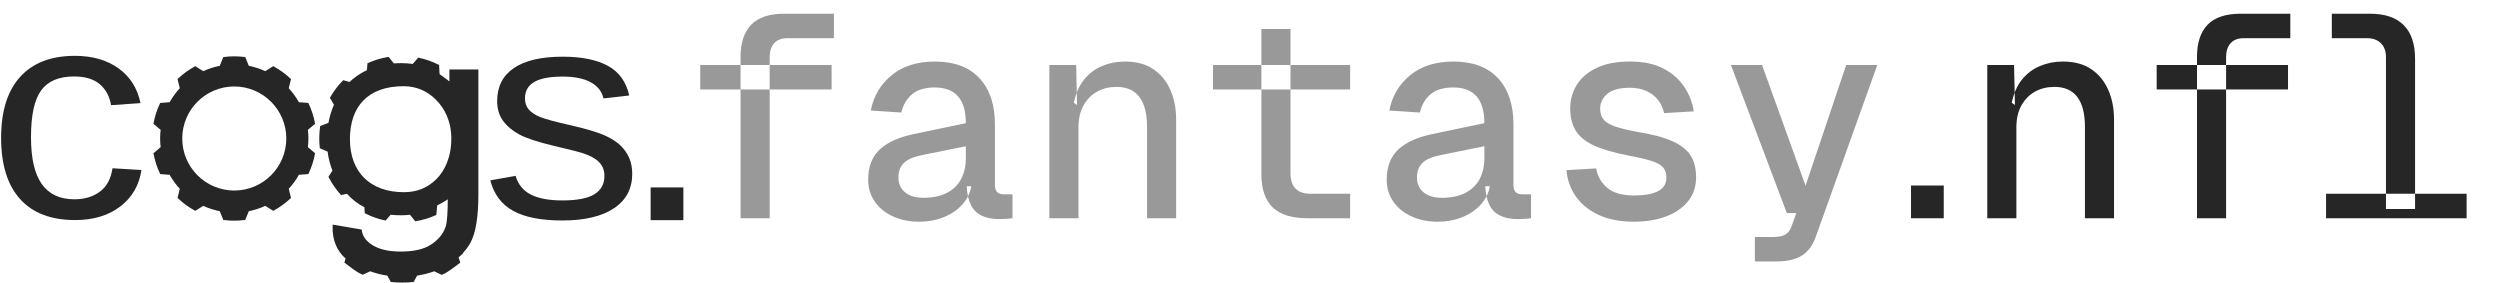
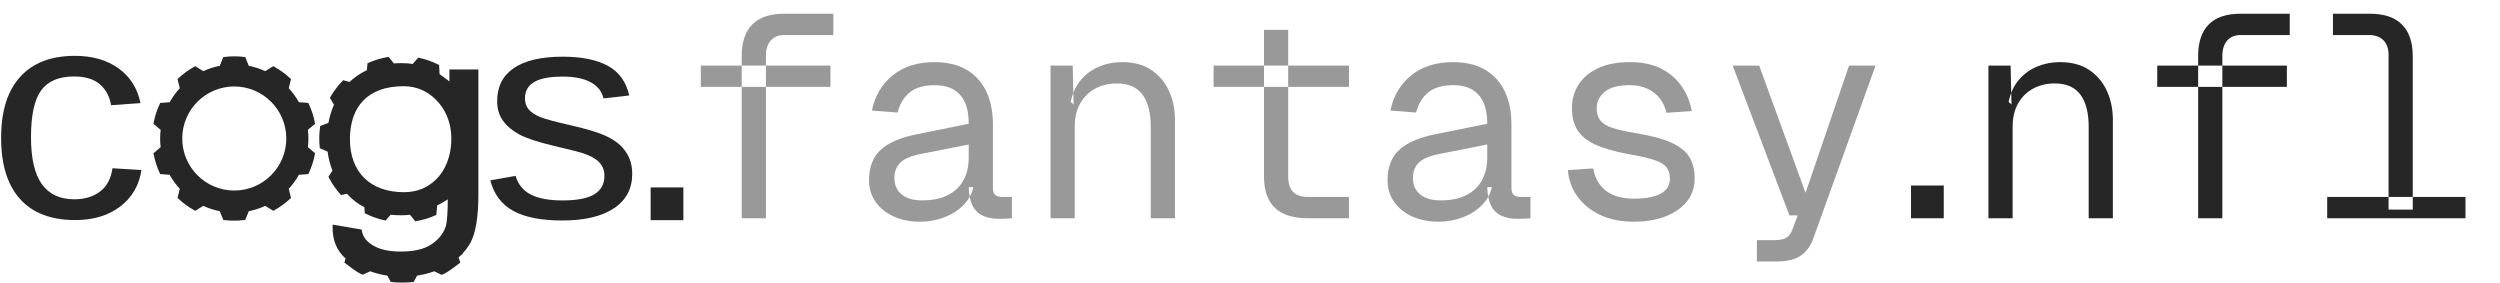
<svg xmlns="http://www.w3.org/2000/svg" width="100%" height="100%" viewBox="0 0 5858 663" version="1.1" style="fill-rule:evenodd;clip-rule:evenodd;">
  <g transform="matrix(1.30572,0,0,1.20277,-488.739,-224.929)">
    <text x="1237.98px" y="610.844px" style="font-family:'ArialMT', 'Arial', sans-serif;font-size:584.025px;fill:rgb(38,38,38);">s</text>
  </g>
  <g transform="matrix(1.34881,0,0,1.24246,-184.943,151.778)">
    <text x="115.031px" y="287.359px" style="font-family:'ArialMT', 'Arial', sans-serif;font-size:565.369px;fill:rgb(38,38,38);">c</text>
  </g>
  <g transform="matrix(0.618426,-5.69092e-32,-5.54116e-32,0.618426,288.747,66.5184)">
    <path d="M458.843,113.117C433.534,109.945 407.928,109.945 382.62,113.117L369.22,146.009C346.322,150.358 324.068,157.589 302.987,167.53L272.813,148.795C250.473,161.105 229.758,176.156 211.147,193.598L219.64,228.085C203.671,245.062 189.917,263.993 178.706,284.426L143.282,287.006C132.445,310.096 124.532,334.448 119.728,359.498L146.87,382.407C143.93,405.528 143.93,428.927 146.87,452.048L119.728,474.956C124.532,500.007 132.445,524.359 143.282,547.449L178.706,550.029C189.917,570.462 203.671,589.392 219.64,606.369L211.147,640.856C229.758,658.299 250.473,673.349 272.813,685.66L302.987,666.925C324.068,676.866 346.322,684.097 369.22,688.445L382.62,721.338C407.928,724.51 433.534,724.51 458.843,721.338L472.243,688.445C495.14,684.097 517.395,676.866 538.475,666.925L568.65,685.66C590.99,673.349 611.705,658.299 630.316,640.856L621.823,606.369C637.791,589.392 651.545,570.462 662.757,550.029L698.181,547.449C709.018,524.359 716.931,500.007 721.735,474.956L694.593,452.048C697.533,428.927 697.533,405.528 694.593,382.407L721.735,359.498C716.931,334.448 709.018,310.096 698.181,287.006L662.757,284.426C651.545,263.993 637.791,245.062 621.823,228.085L630.316,193.598C611.705,176.156 590.99,161.105 568.65,148.795L538.475,167.53C517.395,157.589 495.14,150.358 472.243,146.009L458.843,113.117ZM420.731,215.234C532.215,215.234 622.725,305.744 622.725,417.227C622.725,528.711 532.215,619.221 420.731,619.221C309.248,619.221 218.738,528.711 218.738,417.227C218.738,305.744 309.248,215.234 420.731,215.234Z" style="fill:rgb(38,38,38);stroke:rgb(38,38,38);stroke-width:9.7px;" />
  </g>
  <g transform="matrix(1.08069,0,0,1.08069,-123.767,-128.696)">
    <path d="M866.933,678.581C847.153,661.868 837.66,638.794 838.451,609.357L896.211,619.218C898.742,635.345 908.387,644.996 919.89,652.363C935.304,662.318 956.354,667.295 983.04,667.295C1011.8,667.295 1034,662.318 1049.64,652.363C1065.29,642.408 1078.19,628.471 1083.71,610.552C1086.8,600.037 1088.31,578.417 1088.22,545.692C1080.12,552.233 1069.08,557.958 1059.85,562.782L1057.98,583.274C1044.58,589.231 1030.47,593.476 1016,595.91L1004.7,581.851C998.136,582.668 991.377,583.076 984.42,583.076C976.128,583.076 968.143,582.65 960.466,581.798L949.535,594.296C935.165,591.161 921.23,586.236 908.054,579.632L907.361,566.763C892.231,559.198 879.009,549.003 867.689,536.176L855.007,538.999C845.164,527.97 836.721,515.755 829.873,502.637L838.445,489.344C832.892,475.705 829.202,461.219 827.374,445.887L810.507,438.504C808.951,423.794 809.224,408.955 811.32,394.333L829.06,387.54C831.636,373.069 835.858,359.202 841.724,345.944L833.032,331.198C840.357,318.425 849.243,306.63 859.482,296.089L873.228,299.848C881.201,292.126 890.141,285.394 900.048,279.651C904.113,277.294 908.299,275.136 912.605,273.178L913.979,258.068C927.387,252.11 941.491,247.865 955.963,245.431L967.235,259.458C972.933,258.983 978.778,258.745 984.766,258.745C993.671,258.745 1002.25,259.387 1010.51,260.67L1022.43,247.046C1036.8,250.18 1050.73,255.106 1063.91,261.709L1064.97,281.338C1068.41,283.596 1071.76,286.023 1075.03,288.618C1080.88,292.635 1086.47,297.039 1091.74,301.802L1091.74,272.462L1149.02,272.462L1149.02,540.071C1149.02,589.448 1143.21,624.439 1131.6,645.046C1126.32,654.399 1119.65,662.86 1111.58,670.429L1112.41,670.429C1110.22,672.492 1107.93,674.502 1105.57,676.455L1109.24,687.513C1098.23,695.534 1085.59,706.399 1072.38,712.06L1056.26,704.304C1043.78,708.876 1030.62,712.201 1017.07,714.201L1009.66,727.965C994.686,729.423 978.66,729.322 963.685,727.863L956.11,714.201C942.562,712.201 929.395,708.876 916.922,704.304L900.959,711.791C887.741,706.13 875.478,695.415 864.466,687.393L866.933,678.581ZM870.483,420.104C870.237,493.412 915.366,538.578 990.287,538.578C1018.81,538.578 1042.74,529.071 1062.06,510.057C1081.39,491.043 1095.86,460.46 1095.86,419.844C1095.86,381.02 1081.1,352.521 1061.2,332.81C1041.3,313.099 1017.32,303.244 989.252,303.244C912.086,303.244 870.726,347.331 870.483,420.104Z" style="fill:rgb(38,38,38);stroke:rgb(38,38,38);stroke-width:5.55px;" />
  </g>
  <g transform="matrix(1.08069,0,0,1.08069,-150.576,-271.818)">
    <rect x="1550.07" y="657.893" width="70.99" height="70.99" style="fill:rgb(38,38,38);" />
  </g>
-   <path fill="rgb(153,153,153)" d="M1803.48 511.40L1735.30 511.40L1735.30 133.40Q1735.30 83.45 1760.28 57.80Q1785.25 32.15 1837.90 32.15L1954 32.15L1954 89.52L1844.65 89.52Q1824.40 89.52 1813.94 101.34Q1803.48 113.15 1803.48 134.07L1803.48 511.40M1948.60 209.67L1640.80 209.67L1640.80 152.30L1948.60 152.30L1948.60 209.67M2153.80 519.50Q2120.05 519.50 2093.05 507.35Q2066.05 495.20 2050.19 472.92Q2034.33 450.65 2034.33 420.95Q2034.33 375.05 2062.34 349.40Q2090.35 323.75 2147.05 312.95L2263.15 288.65Q2263.15 246.80 2244.93 225.87Q2226.70 204.95 2190.25 204.95Q2156.50 204.95 2137.60 220.47Q2118.70 236 2111.95 263.67L2040.40 258.95Q2050.53 207.65 2089.68 175.92Q2128.83 144.20 2190.25 144.20Q2259.10 144.20 2295.21 183.35Q2331.33 222.50 2331.33 291.35L2331.33 433.10Q2331.33 445.25 2336.73 450.31Q2342.13 455.38 2352.25 455.38L2372.50 455.38L2372.50 511.40Q2368.45 512.07 2359.34 512.75Q2350.23 513.42 2341.45 513.42Q2317.15 513.42 2300.28 505.32Q2283.40 497.22 2274.96 480.01Q2266.53 462.80 2265.18 436.47L2275.98 436.47Q2271.93 460.10 2255.05 479Q2238.18 497.90 2211.85 508.70Q2185.53 519.50 2153.80 519.50M2163.93 463.47Q2196.33 463.47 2218.60 452Q2240.88 440.52 2252.01 419.60Q2263.15 398.67 2263.15 370.32L2263.15 342.65L2163.25 362.90Q2130.85 368.97 2118.03 381.80Q2105.20 394.63 2105.20 415.55Q2105.20 437.82 2120.72 450.65Q2136.25 463.47 2163.93 463.47M2527.08 511.40L2458.90 511.40L2458.90 152.30L2521.68 152.30L2523.70 246.12L2516.28 240.72Q2523.03 207.65 2540.24 186.39Q2557.45 165.12 2582.43 154.66Q2607.40 144.20 2635.75 144.20Q2676.25 144.20 2702.58 162.09Q2728.90 179.97 2742.40 210.69Q2755.90 241.40 2755.90 279.88L2755.90 511.40L2687.73 511.40L2687.73 297.42Q2687.73 250.85 2669.84 227.22Q2651.95 203.60 2616.18 203.60Q2591.20 203.60 2571.29 214.40Q2551.38 225.20 2539.22 246.46Q2527.08 267.72 2527.08 298.77L2527.08 511.40M3163.60 511.40L3063.70 511.40Q3009.03 511.40 2982.36 486.09Q2955.70 460.77 2955.70 408.13L2955.70 67.92L3023.88 67.92L3023.88 404.75Q3023.88 429.72 3035.69 441.88Q3047.50 454.02 3071.13 454.02L3163.60 454.02L3163.60 511.40M3163.60 209.67L2842.30 209.67L2842.30 152.30L3163.60 152.30L3163.60 209.67M3368.80 519.50Q3335.05 519.50 3308.05 507.35Q3281.05 495.20 3265.19 472.92Q3249.33 450.65 3249.33 420.95Q3249.33 375.05 3277.34 349.40Q3305.35 323.75 3362.05 312.95L3478.15 288.65Q3478.15 246.80 3459.93 225.87Q3441.70 204.95 3405.25 204.95Q3371.50 204.95 3352.60 220.47Q3333.70 236 3326.95 263.67L3255.40 258.95Q3265.53 207.65 3304.68 175.92Q3343.83 144.20 3405.25 144.20Q3474.10 144.20 3510.21 183.35Q3546.33 222.50 3546.33 291.35L3546.33 433.10Q3546.33 445.25 3551.73 450.31Q3557.13 455.38 3567.25 455.38L3587.50 455.38L3587.50 511.40Q3583.45 512.07 3574.34 512.75Q3565.23 513.42 3556.45 513.42Q3532.15 513.42 3515.28 505.32Q3498.40 497.22 3489.96 480.01Q3481.53 462.80 3480.18 436.47L3490.98 436.47Q3486.93 460.10 3470.05 479Q3453.18 497.90 3426.85 508.70Q3400.53 519.50 3368.80 519.50M3378.93 463.47Q3411.33 463.47 3433.60 452Q3455.88 440.52 3467.01 419.60Q3478.15 398.67 3478.15 370.32L3478.15 342.65L3378.25 362.90Q3345.85 368.97 3333.03 381.80Q3320.20 394.63 3320.20 415.55Q3320.20 437.82 3335.72 450.65Q3351.25 463.47 3378.93 463.47M3827.80 519.50Q3779.88 519.50 3745.45 503.30Q3711.03 487.10 3692.13 459.76Q3673.22 432.42 3670.53 398.67L3740.05 394.63Q3745.45 423.65 3767.05 440.86Q3788.65 458.07 3828.47 458.07Q3865.60 458.07 3885.18 447.95Q3904.75 437.82 3904.75 416.22Q3904.75 402.72 3898 393.61Q3891.25 384.50 3872.69 378.09Q3854.13 371.67 3818.35 364.92Q3765.03 354.80 3734.99 340.96Q3704.95 327.13 3692.13 305.86Q3679.30 284.60 3679.30 254.22Q3679.30 223.17 3695.16 198.20Q3711.03 173.22 3742.08 158.71Q3773.13 144.20 3819.03 144.20Q3866.95 144.20 3898 160.74Q3929.05 177.27 3946.60 203.60Q3964.15 229.92 3968.88 260.97L3899.35 265.02Q3895.30 247.47 3885.18 234.31Q3875.05 221.15 3858.18 213.39Q3841.30 205.62 3819.03 205.62Q3783.25 205.62 3766.38 219.80Q3749.50 233.97 3749.50 254.22Q3749.50 270.42 3757.60 280.21Q3765.70 290 3784.60 296.41Q3803.50 302.82 3835.90 308.90Q3890.58 317.67 3920.28 331.51Q3949.98 345.35 3962.13 365.60Q3974.28 385.85 3974.28 415.55Q3974.28 447.95 3955.71 471.24Q3937.15 494.52 3904.41 507.01Q3871.68 519.50 3827.80 519.50M4162.60 612.65L4111.98 612.65L4111.98 555.27L4155.85 555.27Q4174.07 555.27 4183.52 549.54Q4192.98 543.80 4197.70 530.98L4209.18 499.25L4186.90 499.25L4055.95 152.30L4128.85 152.30L4230.77 435.13L4325.95 152.30L4398.85 152.30L4255.75 551.90Q4244.95 584.30 4222.68 598.48Q4200.40 612.65 4162.60 612.65" />
+   <path fill="rgb(153,153,153)" d="M1794.70 511.40L1738 511.40L1738 130.70Q1738 82.77 1762.64 57.46Q1787.28 32.15 1837.90 32.15L1952.65 32.15L1952.65 82.10L1837.90 82.10Q1816.98 82.10 1805.84 95.26Q1794.70 108.42 1794.70 130.70L1794.70 511.40M1945.90 203.60L1642.15 203.60L1642.15 153.65L1945.90 153.65L1945.90 203.60M2155.15 519.50Q2121.40 519.50 2094.40 507.35Q2067.40 495.20 2051.88 473.26Q2036.35 451.32 2036.35 422.30Q2036.35 376.40 2063.69 351.09Q2091.03 325.77 2149.75 314.30L2269.90 290Q2269.90 244.10 2249.31 221.82Q2228.72 199.55 2190.25 199.55Q2153.13 199.55 2132.20 216.09Q2111.28 232.62 2103.18 263.67L2043.10 258.95Q2053.22 208.32 2091.36 176.94Q2129.50 145.55 2190.25 145.55Q2255.05 145.55 2290.83 184.36Q2326.60 223.17 2326.60 291.35L2326.60 439.85Q2326.60 452 2332 456.72Q2337.40 461.45 2348.20 461.45L2371.15 461.45L2371.15 511.40Q2367.10 512.07 2358.33 512.41Q2349.55 512.75 2341.45 512.75Q2318.50 512.75 2302.64 505.32Q2286.78 497.90 2278.68 481.36Q2270.58 464.82 2269.90 438.50L2280.70 438.50Q2275.98 461.45 2258.09 480.01Q2240.20 498.57 2213.20 509.04Q2186.20 519.50 2155.15 519.50M2160.55 469.55Q2197 469.55 2221.30 457.06Q2245.60 444.57 2257.75 421.96Q2269.90 399.35 2269.90 369.65L2269.90 338.60L2160.55 360.20Q2124.10 366.95 2109.93 380.79Q2095.75 394.63 2095.75 416.90Q2095.75 441.88 2112.96 455.71Q2130.18 469.55 2160.55 469.55M2518.30 511.40L2461.60 511.40L2461.60 153.65L2513.58 153.65L2515.60 244.77L2508.85 238.70Q2515.60 206.97 2533.49 186.39Q2551.38 165.80 2576.35 155.67Q2601.33 145.55 2629 145.55Q2670.18 145.55 2697.51 163.77Q2724.85 182 2739.03 212.71Q2753.20 243.42 2753.20 281.22L2753.20 511.40L2696.50 511.40L2696.50 297.42Q2696.50 247.47 2676.93 221.49Q2657.35 195.50 2616.85 195.50Q2589.18 195.50 2566.90 207.31Q2544.63 219.12 2531.46 241.74Q2518.30 264.35 2518.30 297.42L2518.30 511.40M3160.90 511.40L3065.05 511.40Q3013.08 511.40 2987.43 487.10Q2961.78 462.80 2961.78 412.85L2961.78 69.95L3018.47 69.95L3018.47 412.85Q3018.47 437.82 3029.95 449.64Q3041.43 461.45 3065.05 461.45L3160.90 461.45L3160.90 511.40M3160.90 203.60L2843.65 203.60L2843.65 153.65L3160.90 153.65L3160.90 203.60M3370.15 519.50Q3336.40 519.50 3309.40 507.35Q3282.40 495.20 3266.88 473.26Q3251.35 451.32 3251.35 422.30Q3251.35 376.40 3278.69 351.09Q3306.03 325.77 3364.75 314.30L3484.90 290Q3484.90 244.10 3464.31 221.82Q3443.72 199.55 3405.25 199.55Q3368.13 199.55 3347.20 216.09Q3326.28 232.62 3318.18 263.67L3258.10 258.95Q3268.22 208.32 3306.36 176.94Q3344.50 145.55 3405.25 145.55Q3470.05 145.55 3505.83 184.36Q3541.60 223.17 3541.60 291.35L3541.60 439.85Q3541.60 452 3547 456.72Q3552.40 461.45 3563.20 461.45L3586.15 461.45L3586.15 511.40Q3582.10 512.07 3573.33 512.41Q3564.55 512.75 3556.45 512.75Q3533.50 512.75 3517.64 505.32Q3501.78 497.90 3493.68 481.36Q3485.58 464.82 3484.90 438.50L3495.70 438.50Q3490.98 461.45 3473.09 480.01Q3455.20 498.57 3428.20 509.04Q3401.20 519.50 3370.15 519.50M3375.55 469.55Q3412 469.55 3436.30 457.06Q3460.60 444.57 3472.75 421.96Q3484.90 399.35 3484.90 369.65L3484.90 338.60L3375.55 360.20Q3339.10 366.95 3324.93 380.79Q3310.75 394.63 3310.75 416.90Q3310.75 441.88 3327.96 455.71Q3345.18 469.55 3375.55 469.55M3829.15 519.50Q3782.58 519.50 3748.83 503.30Q3715.08 487.10 3695.84 459.76Q3676.60 432.42 3673.90 398.67L3733.30 394.63Q3738.70 427.70 3762.66 446.60Q3786.63 465.50 3829.15 465.50Q3868.97 465.50 3890.91 454.02Q3912.85 442.55 3912.85 418.25Q3912.85 402.72 3905.43 392.60Q3898 382.47 3877.75 375.39Q3857.50 368.30 3818.35 361.55Q3766.38 352.10 3737.01 338.26Q3707.65 324.42 3695.50 303.50Q3683.35 282.57 3683.35 253.55Q3683.35 222.50 3698.88 198.20Q3714.40 173.90 3744.78 159.72Q3775.15 145.55 3819.03 145.55Q3863.58 145.55 3893.61 161.41Q3923.65 177.27 3941.20 203.26Q3958.75 229.25 3964.15 260.30L3904.75 264.35Q3900.70 245.45 3889.56 230.94Q3878.43 216.42 3860.54 207.99Q3842.65 199.55 3818.35 199.55Q3779.20 199.55 3760.30 215.07Q3741.40 230.60 3741.40 253.55Q3741.40 271.77 3750.18 282.57Q3758.95 293.38 3778.53 299.79Q3798.10 306.20 3830.50 311.60Q3885.85 320.38 3916.23 334.21Q3946.60 348.05 3958.75 368.30Q3970.90 388.55 3970.90 418.25Q3970.90 449.97 3952.34 472.59Q3933.78 495.20 3901.71 507.35Q3869.65 519.50 3829.15 519.50M4163.27 612.65L4116.70 612.65L4116.70 562.70L4157.88 562.70Q4176.77 562.70 4185.89 556.96Q4195 551.23 4199.73 538.40L4212.55 504.65L4192.98 504.65L4060 153.65L4122.10 153.65L4230.77 452L4332.70 153.65L4394.80 153.65L4249.68 556.63Q4239.55 585.65 4219.30 599.15Q4199.05 612.65 4163.27 612.65" />
  <rect x="4477.9" y="434.7" width="76.7" height="76.7" fill="rgb(38,38,38)" />
-   <path fill="rgb(38,38,38)" d="M4724.77 511.40L4656.60 511.40L4656.60 152.30L4719.37 152.30L4721.40 246.12L4713.97 240.72Q4720.72 207.65 4737.94 186.39Q4755.15 165.12 4780.12 154.66Q4805.10 144.20 4833.45 144.20Q4873.95 144.20 4900.27 162.09Q4926.60 179.97 4940.10 210.69Q4953.60 241.40 4953.60 279.88L4953.60 511.40L4885.42 511.40L4885.42 297.42Q4885.42 250.85 4867.54 227.22Q4849.65 203.60 4813.87 203.60Q4788.90 203.60 4768.99 214.40Q4749.07 225.20 4736.92 246.46Q4724.77 267.72 4724.77 298.77L4724.77 511.40M5216.17 511.40L5148 511.40L5148 133.40Q5148 83.45 5172.97 57.80Q5197.95 32.15 5250.60 32.15L5366.70 32.15L5366.70 89.52L5257.35 89.52Q5237.10 89.52 5226.64 101.34Q5216.17 113.15 5216.17 134.07L5216.17 511.40M5361.30 209.67L5053.50 209.67L5053.50 152.30L5361.30 152.30L5361.30 209.67M5658.97 489.80L5590.80 489.80L5590.80 134.07Q5590.80 113.15 5578.99 101.34Q5567.17 89.52 5546.25 89.52L5463.90 89.52L5463.90 32.15L5553.67 32.15Q5605.65 32.15 5632.31 58.81Q5658.97 85.47 5658.97 137.45L5658.97 489.80M5779.80 511.40L5450.40 511.40L5450.40 454.02L5779.80 454.02" />
+   <path fill="rgb(38,38,38)" d="M4716 511.40L4659.30 511.40L4659.30 153.65L4711.27 153.65L4713.30 244.77L4706.55 238.70Q4713.30 206.97 4731.19 186.39Q4749.07 165.80 4774.05 155.67Q4799.02 145.55 4826.70 145.55Q4867.87 145.55 4895.21 163.77Q4922.55 182 4936.72 212.71Q4950.90 243.42 4950.90 281.22L4950.90 511.40L4894.20 511.40L4894.20 297.42Q4894.20 247.47 4874.62 221.49Q4855.05 195.50 4814.55 195.50Q4786.87 195.50 4764.60 207.31Q4742.32 219.12 4729.16 241.74Q4716 264.35 4716 297.42L4716 511.40M5207.40 511.40L5150.70 511.40L5150.70 130.70Q5150.70 82.77 5175.34 57.46Q5199.97 32.15 5250.60 32.15L5365.35 32.15L5365.35 82.10L5250.60 82.10Q5229.67 82.10 5218.54 95.26Q5207.40 108.42 5207.40 130.70L5207.40 511.40M5358.60 203.60L5054.85 203.60L5054.85 153.65L5358.60 153.65L5358.60 203.60M5653.57 491.15L5596.87 491.15L5596.87 128Q5596.87 106.40 5584.72 94.25Q5572.57 82.10 5550.97 82.10L5466.60 82.10L5466.60 32.15L5553.67 32.15Q5602.95 32.15 5628.26 57.46Q5653.57 82.77 5653.57 132.05L5653.57 491.15M5777.10 511.40L5453.10 511.40L5453.10 461.45L5777.10 461.45" />
</svg>
